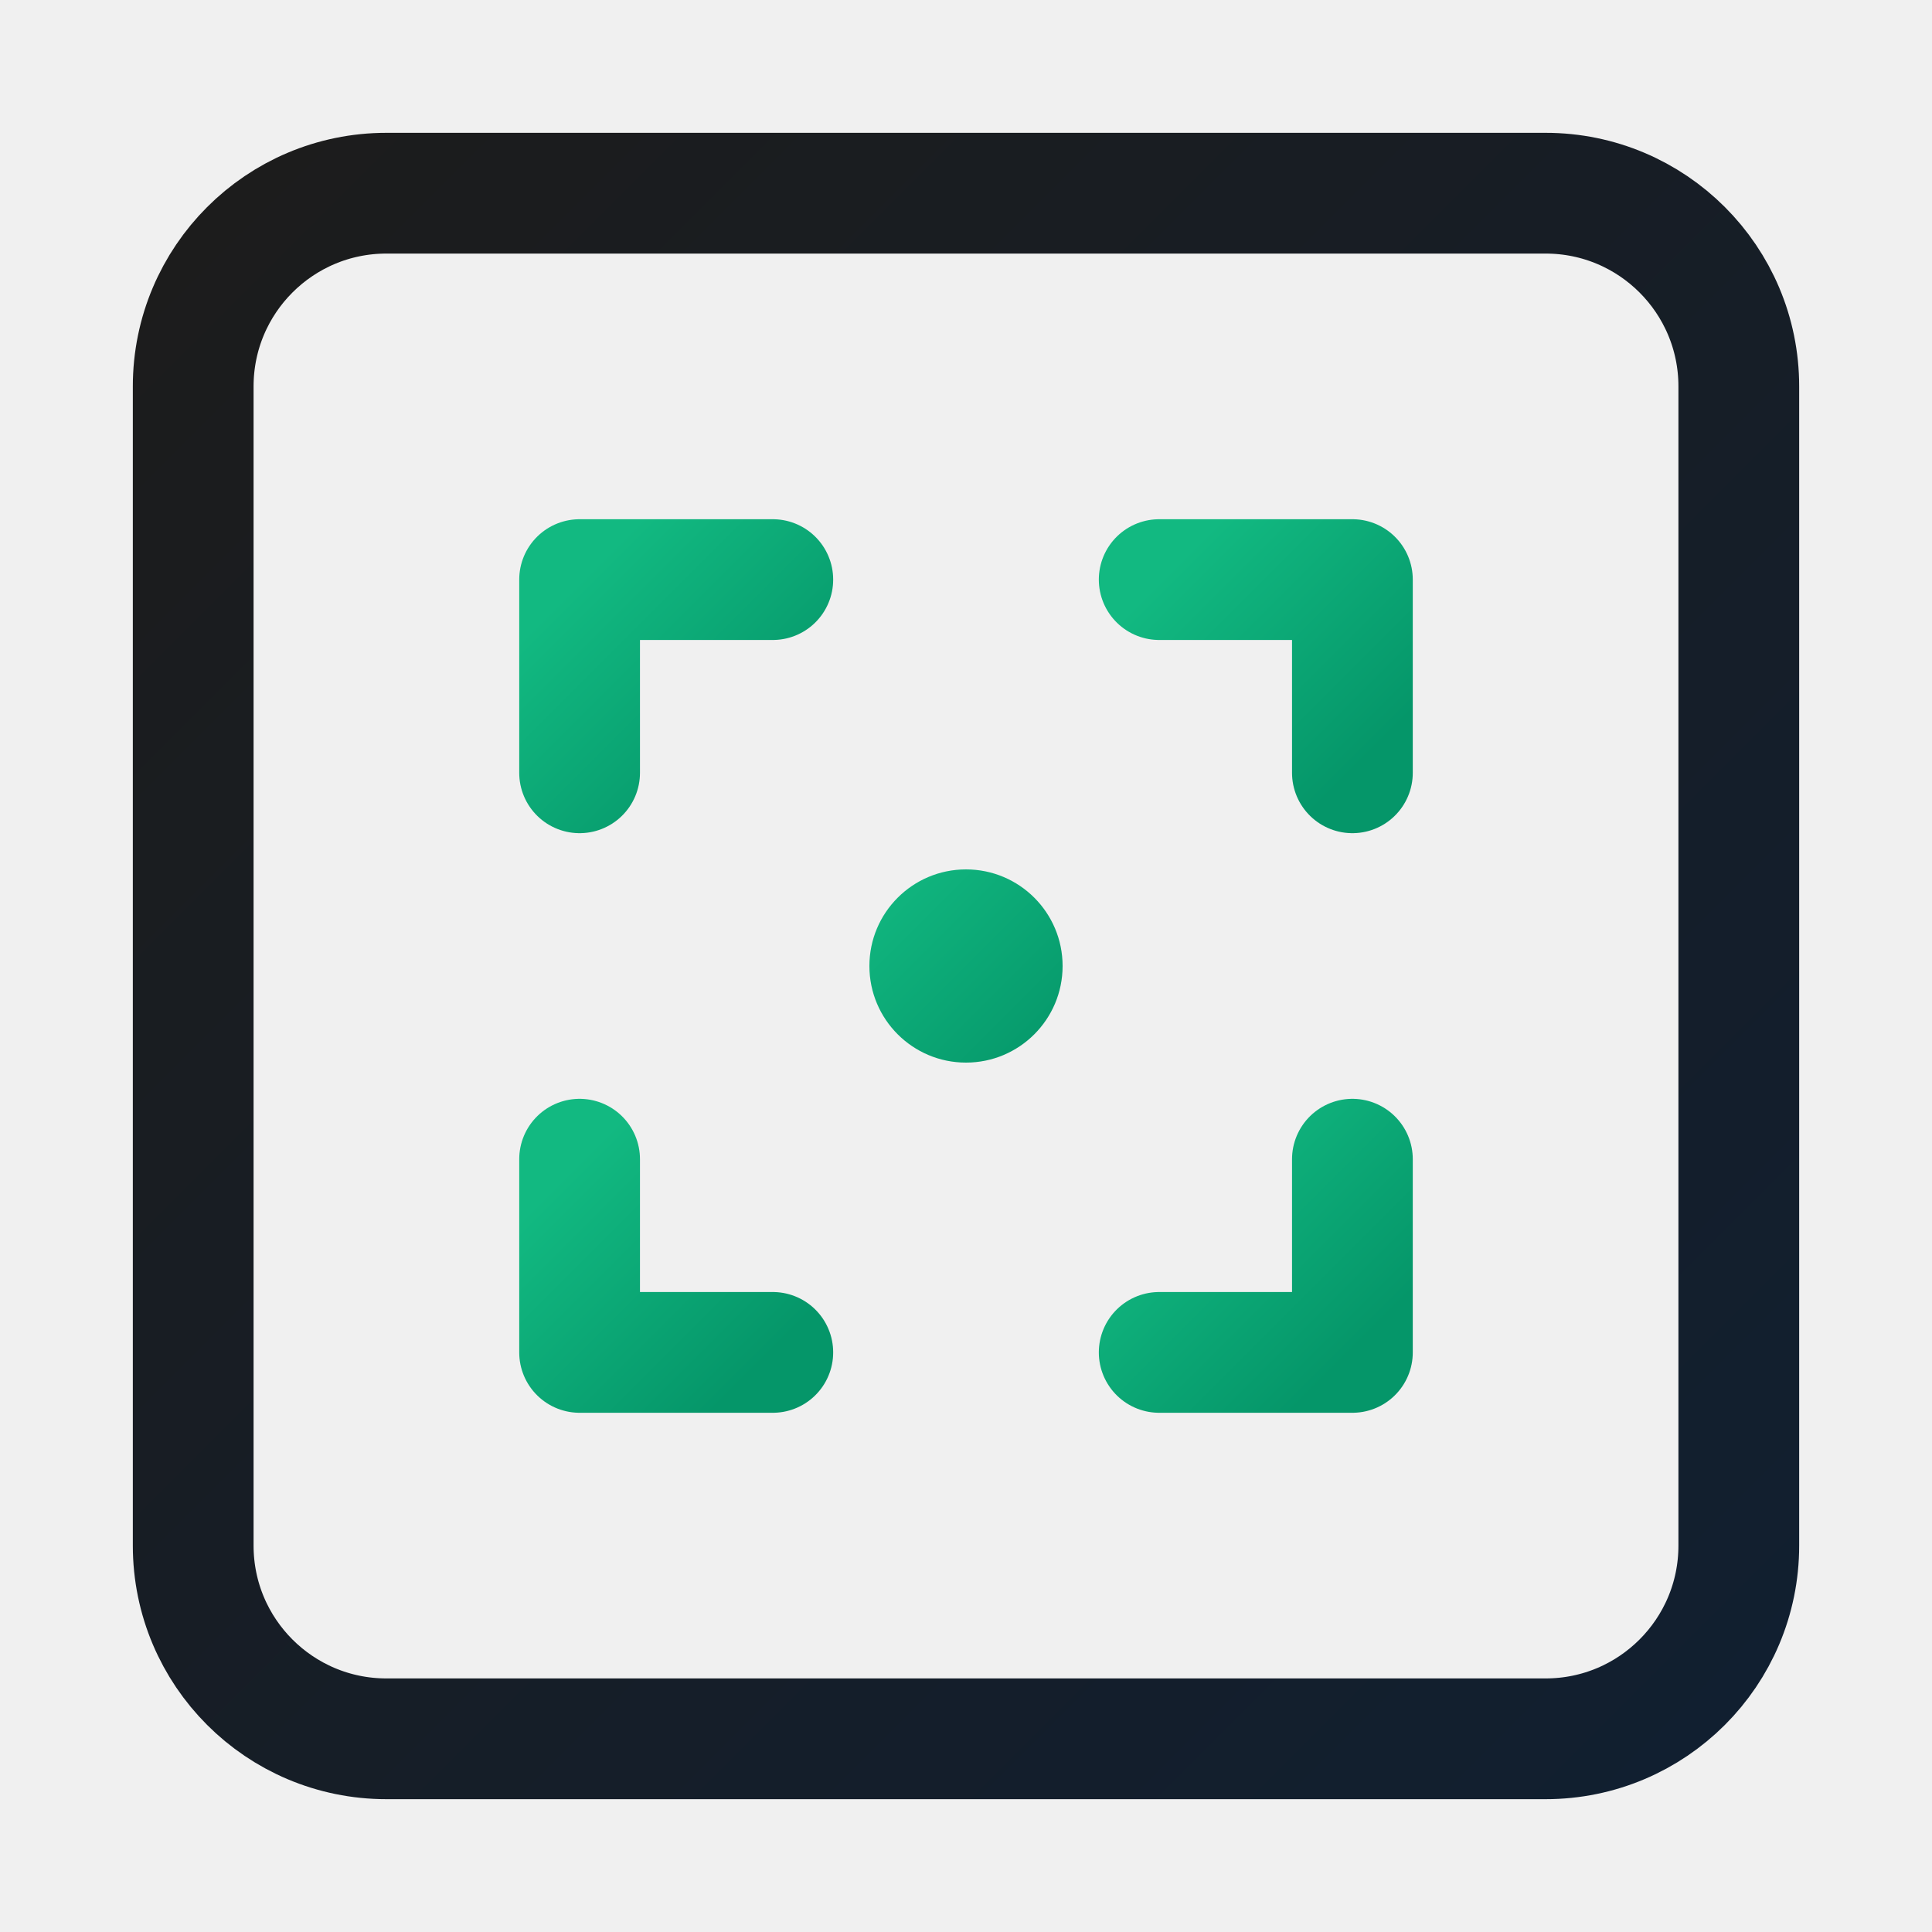
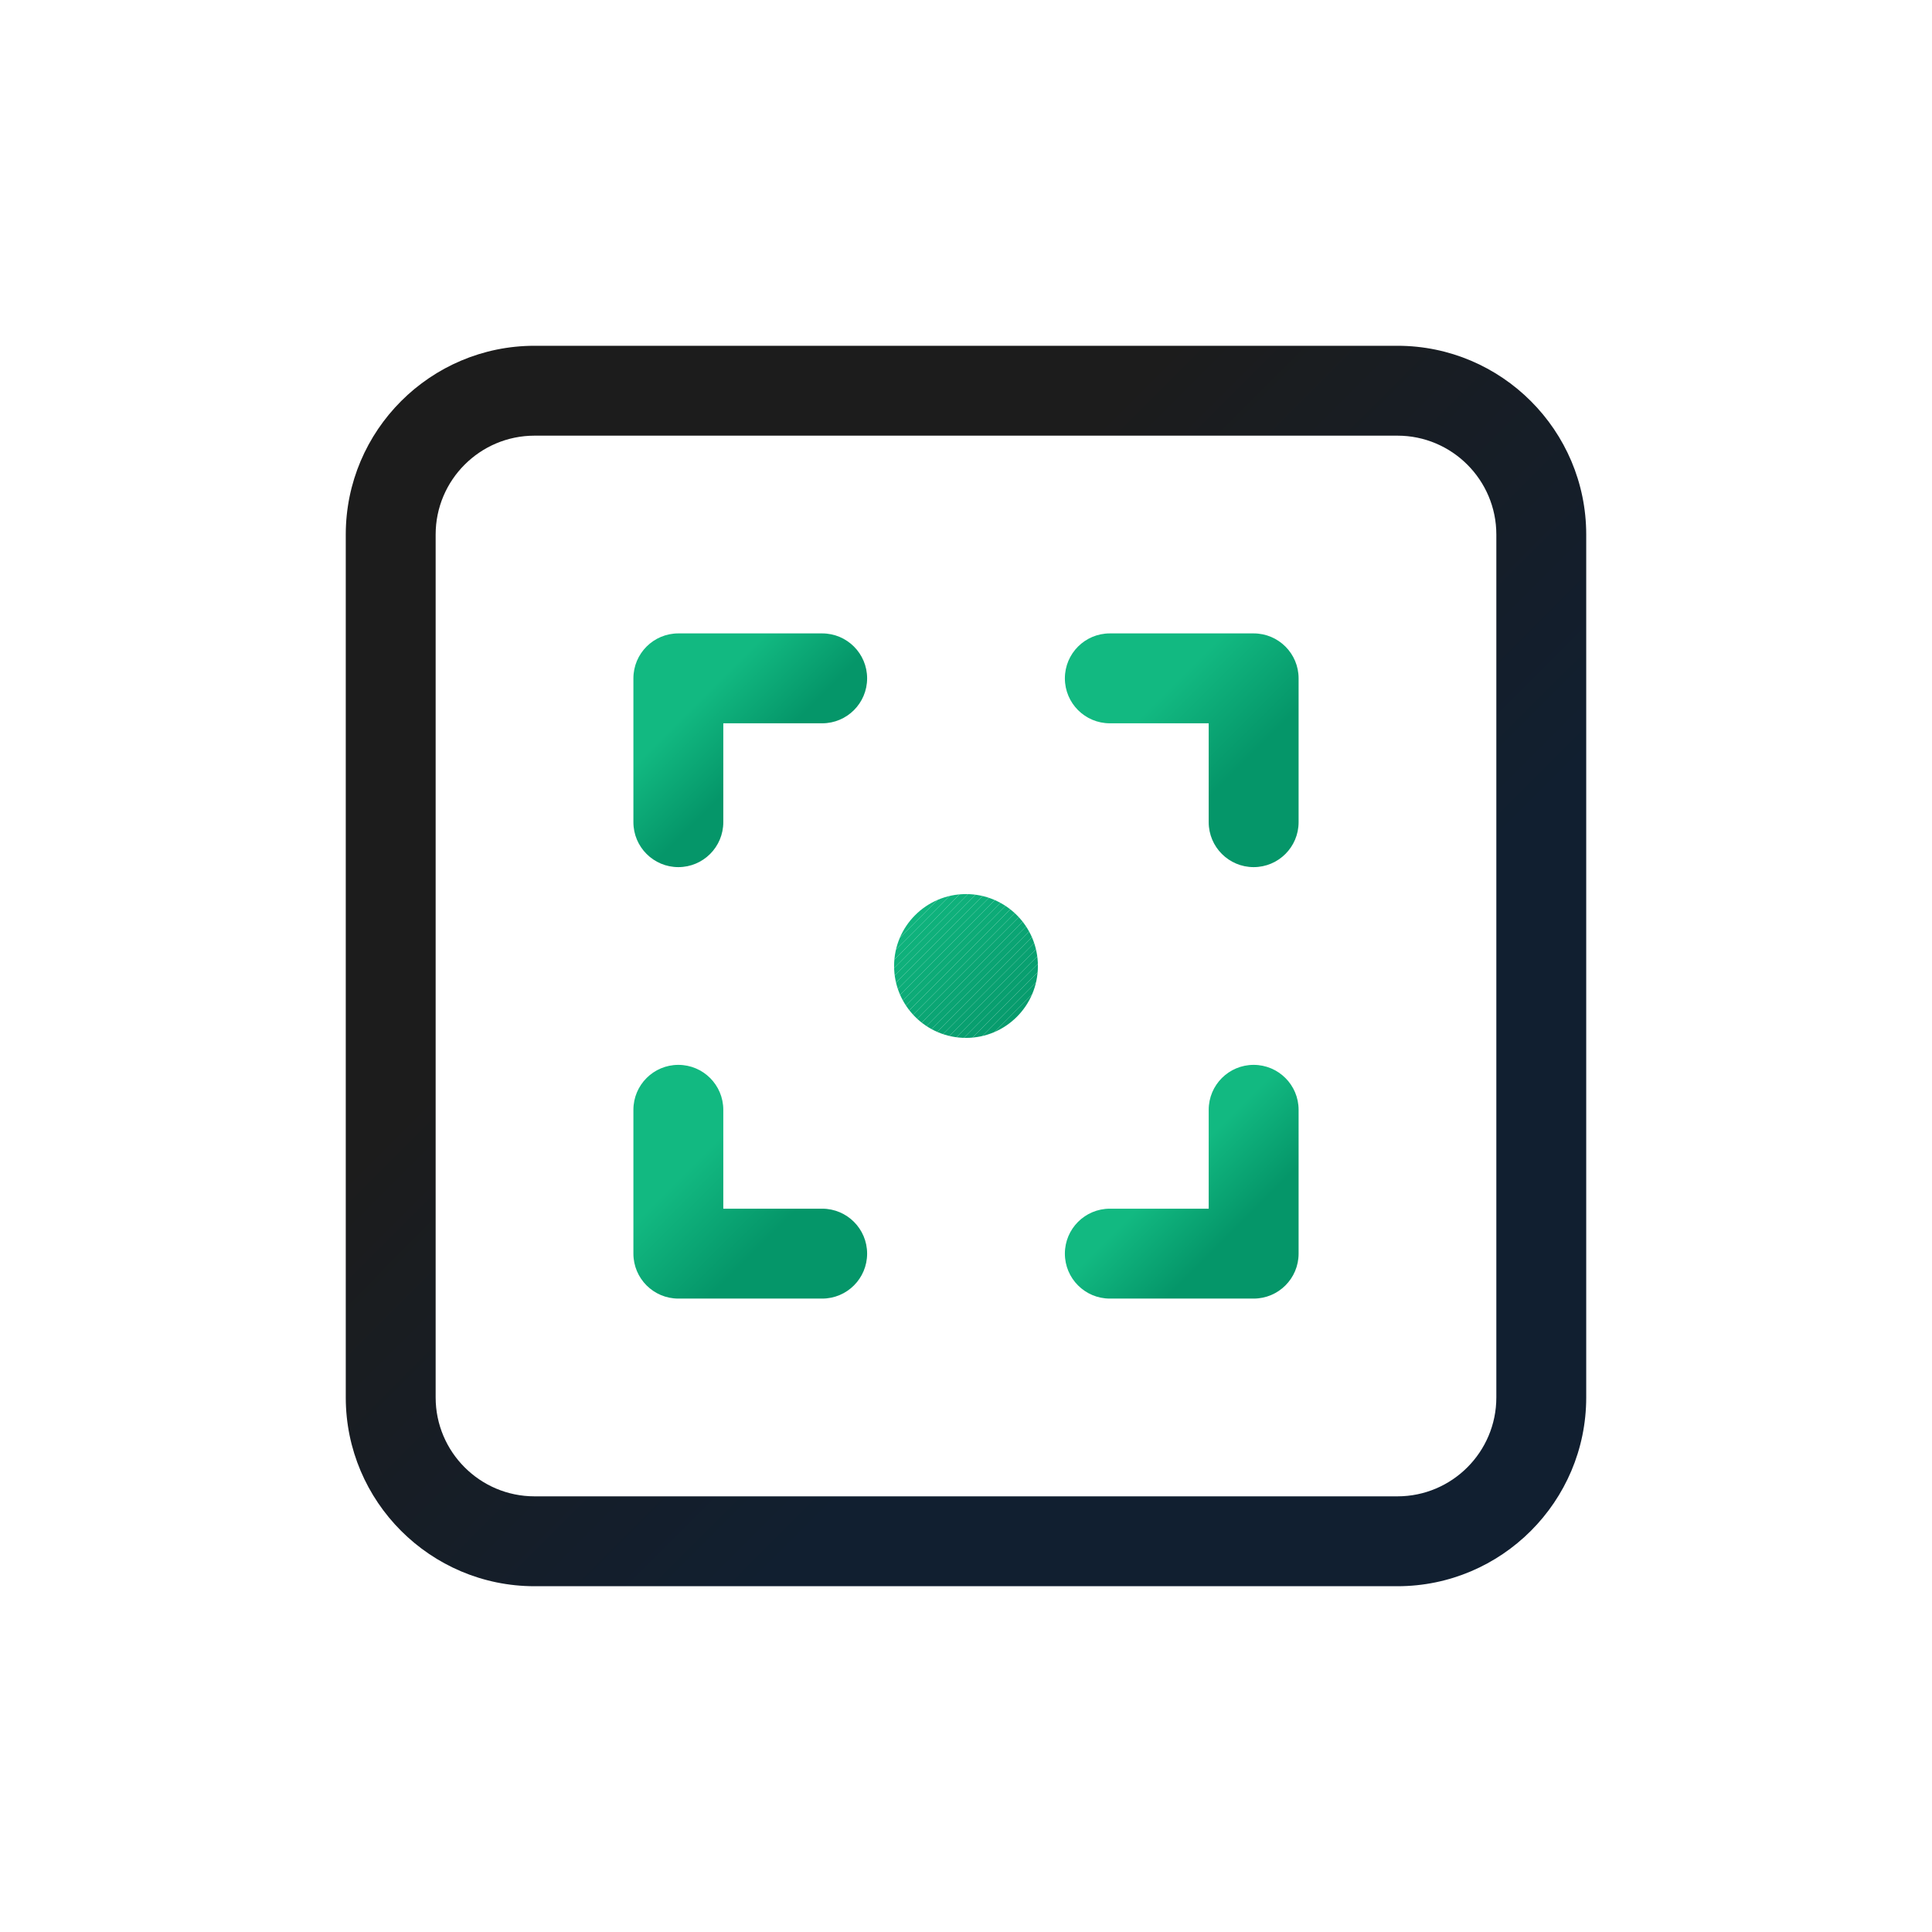
- <svg xmlns="http://www.w3.org/2000/svg" width="40" height="40" viewBox="0 0 40 40" fill="none">
-   <rect x="4" y="4" width="32" height="32" rx="4" stroke="url(#gradient1)" stroke-width="2.5" fill="none" />
-   <path d="M12 12 L16 12 M12 12 L12 16" stroke="url(#gradient2)" stroke-width="2.5" stroke-linecap="round" />
-   <path d="M28 12 L24 12 M28 12 L28 16" stroke="url(#gradient2)" stroke-width="2.5" stroke-linecap="round" />
-   <path d="M12 28 L16 28 M12 28 L12 24" stroke="url(#gradient2)" stroke-width="2.5" stroke-linecap="round" />
-   <path d="M28 28 L24 28 M28 28 L28 24" stroke="url(#gradient2)" stroke-width="2.5" stroke-linecap="round" />
-   <circle cx="20" cy="20" r="2" fill="url(#gradient3)" />
+ <svg xmlns="http://www.w3.org/2000/svg" xmlns:xlink="http://www.w3.org/1999/xlink" id="Layer_1" data-name="Layer 1" viewBox="0 0 1366 1366">
  <defs>
-     <linearGradient id="gradient1" x1="0%" y1="0%" x2="100%" y2="100%">
-       <stop offset="0%" style="stop-color:#1C1C1C;stop-opacity:1" />
-       <stop offset="100%" style="stop-color:#111F30;stop-opacity:1" />
+     <style>
+       .cls-1 {
+         fill: #0ba574;
+       }
+ 
+       .cls-2 {
+         fill: none;
+       }
+ 
+       .cls-3 {
+         fill: #0dac78;
+       }
+ 
+       .cls-4 {
+         fill: #10b47d;
+       }
+ 
+       .cls-5 {
+         fill: #06996b;
+       }
+ 
+       .cls-6 {
+         fill: #079c6d;
+       }
+ 
+       .cls-7 {
+         fill: url(#linear-gradient-5);
+       }
+ 
+       .cls-8 {
+         fill: url(#linear-gradient-4);
+       }
+ 
+       .cls-9 {
+         fill: url(#linear-gradient-3);
+       }
+ 
+       .cls-10 {
+         fill: url(#linear-gradient-2);
+       }
+ 
+       .cls-11 {
+         fill: #0dad79;
+       }
+ 
+       .cls-12 {
+         fill: #12b880;
+       }
+ 
+       .cls-13 {
+         fill: #0eae79;
+       }
+ 
+       .cls-14 {
+         fill: url(#linear-gradient);
+       }
+ 
+       .cls-15 {
+         fill: #0fb27c;
+       }
+ 
+       .cls-16 {
+         fill: #09a070;
+       }
+ 
+       .cls-17 {
+         fill: #089d6e;
+       }
+ 
+       .cls-18 {
+         fill: #0ba674;
+       }
+ 
+       .cls-19 {
+         fill: #079b6d;
+       }
+ 
+       .cls-20 {
+         fill: #079a6c;
+       }
+ 
+       .cls-21 {
+         fill: #059669;
+       }
+ 
+       .cls-22 {
+         fill: #fff;
+       }
+ 
+       .cls-23 {
+         fill: #12b981;
+       }
+ 
+       .cls-24 {
+         fill: #0aa473;
+       }
+ 
+       .cls-25 {
+         fill: #10b57e;
+       }
+ 
+       .cls-26 {
+         fill: #05976a;
+       }
+ 
+       .cls-27 {
+         fill: #0ca875;
+       }
+ 
+       .cls-28 {
+         fill: #089f6f;
+       }
+ 
+       .cls-29 {
+         fill: #11b780;
+       }
+ 
+       .cls-30 {
+         fill: #0dab77;
+       }
+ 
+       .cls-31 {
+         fill: #0aa372;
+       }
+ 
+       .cls-32 {
+         fill: #10b37d;
+       }
+ 
+       .cls-33 {
+         fill: #11b67f;
+       }
+ 
+       .cls-34 {
+         fill: #0fb07b;
+       }
+ 
+       .cls-35 {
+         fill: #089e6f;
+       }
+ 
+       .cls-36 {
+         fill: #0caa76;
+       }
+ 
+       .cls-37 {
+         fill: #06986a;
+       }
+ 
+       .cls-38 {
+         fill: #0fb17b;
+       }
+ 
+       .cls-39 {
+         fill: #0ca976;
+       }
+ 
+       .cls-40 {
+         fill: #09a171;
+       }
+ 
+       .cls-41 {
+         fill: #0aa271;
+       }
+ 
+       .cls-42 {
+         fill: #0eaf7a;
+       }
+ 
+       .cls-43 {
+         clip-path: url(#clippath);
+       }
+     </style>
+     <linearGradient id="linear-gradient" x1="-250.79" y1="1211.91" x2="-241.52" y2="1202.65" gradientTransform="translate(8560 39316) scale(32 -32)" gradientUnits="userSpaceOnUse">
+       <stop offset="0" stop-color="#1c1c1c" />
+       <stop offset="1" stop-color="#111f30" />
    </linearGradient>
-     <linearGradient id="gradient2" x1="0%" y1="0%" x2="100%" y2="100%">
-       <stop offset="0%" style="stop-color:#12B981;stop-opacity:1" />
-       <stop offset="100%" style="stop-color:#059669;stop-opacity:1" />
+     <linearGradient id="linear-gradient-2" x1="-86.38" y1="1139.38" x2="-75.82" y2="1128.82" gradientTransform="translate(840 5052) scale(4 -4)" gradientUnits="userSpaceOnUse">
+       <stop offset="0" stop-color="#12b981" />
+       <stop offset="1" stop-color="#059669" />
    </linearGradient>
-     <linearGradient id="gradient3" x1="0%" y1="0%" x2="100%" y2="100%">
-       <stop offset="0%" style="stop-color:#12B981;stop-opacity:1" />
-       <stop offset="100%" style="stop-color:#059669;stop-opacity:1" />
-     </linearGradient>
+     <linearGradient id="linear-gradient-3" x1="-4.38" y1="1143.36" x2="8.86" y2="1130.12" gradientTransform="translate(852 5052) scale(4 -4)" xlink:href="#linear-gradient-2" />
+     <linearGradient id="linear-gradient-4" x1="-90.36" y1="1057.38" x2="-77.12" y2="1044.14" gradientTransform="translate(840 5064) scale(4 -4)" xlink:href="#linear-gradient-2" />
+     <linearGradient id="linear-gradient-5" x1="-5.68" y1="1058.68" x2="4.88" y2="1048.12" gradientTransform="translate(852 5064) scale(4 -4)" xlink:href="#linear-gradient-2" />
+     <clipPath id="clippath">
+       <circle class="cls-2" cx="683" cy="682.99" r="50.84" />
+     </clipPath>
  </defs>
+   <rect class="cls-22" x="0" y="0" width="1366" height="1366" />
+   <path class="cls-14" d="M988.07,1121.52H377.93c-73.6,0-133.46-59.88-133.46-133.46V377.94c0-73.6,59.87-133.46,133.46-133.46h610.13c73.58,0,133.46,59.87,133.46,133.46v610.12c0,73.58-59.88,133.46-133.46,133.46ZM377.93,308.03c-38.54,0-69.91,31.36-69.91,69.91v610.12c0,38.55,31.37,69.91,69.91,69.91h610.13c38.55,0,69.91-31.36,69.91-69.91V377.94c0-38.55-31.36-69.91-69.91-69.91H377.93Z" />
+   <path class="cls-10" d="M479.62,613.09c-17.55,0-31.78-14.23-31.78-31.78v-101.69c0-17.55,14.23-31.78,31.78-31.78h101.69c17.55,0,31.78,14.23,31.78,31.78s-14.23,31.78-31.78,31.78h-69.91v69.91c0,17.55-14.23,31.78-31.78,31.78Z" />
+   <path class="cls-9" d="M886.38,613.09c-17.55,0-31.78-14.23-31.78-31.78v-69.91h-69.91c-17.55,0-31.78-14.23-31.78-31.78s14.23-31.78,31.78-31.78h101.69c17.55,0,31.78,14.23,31.78,31.78v101.69c0,17.55-14.23,31.78-31.78,31.78Z" />
+   <path class="cls-8" d="M581.31,918.15h-101.69c-17.55,0-31.78-14.23-31.78-31.78v-101.69c0-17.55,14.23-31.78,31.78-31.78s31.78,14.23,31.78,31.78v69.91h69.91c17.55,0,31.78,14.23,31.78,31.78s-14.23,31.78-31.78,31.78Z" />
+   <path class="cls-7" d="M886.38,918.15h-101.69c-17.55,0-31.78-14.23-31.78-31.78s14.23-31.78,31.78-31.78h69.91v-69.91c0-17.55,14.23-31.78,31.78-31.78s31.78,14.23,31.78,31.78v101.69c0,17.55-14.23,31.78-31.78,31.78Z" />
+   <g class="cls-43">
+     <path class="cls-23" d="M637.96,632.15l-5.81,5.81,5.81-5.81Z" />
+     <polygon class="cls-12" points="643.77 632.15 632.15 643.77 632.15 637.96 637.96 632.15 643.77 632.15" />
+     <polygon class="cls-29" points="649.58 632.15 632.15 649.58 632.15 643.77 643.77 632.15 649.58 632.15" />
+     <polygon class="cls-33" points="655.4 632.15 632.15 655.39 632.15 649.58 649.58 632.15 655.4 632.15" />
+     <polygon class="cls-25" points="661.21 632.15 632.15 661.2 632.15 655.39 655.4 632.15 661.21 632.15" />
+     <polygon class="cls-4" points="667.02 632.15 632.15 667.01 632.15 661.2 661.21 632.15 667.02 632.15" />
+     <polygon class="cls-32" points="672.83 632.15 632.15 672.83 632.15 667.01 667.02 632.15 672.83 632.15" />
+     <polygon class="cls-15" points="678.64 632.15 632.15 678.64 632.15 672.83 672.83 632.15 678.64 632.15" />
+     <polygon class="cls-38" points="684.45 632.15 632.15 684.45 632.15 678.64 678.64 632.15 684.45 632.15" />
+     <polygon class="cls-34" points="690.26 632.15 632.15 690.26 632.15 684.45 684.45 632.15 690.26 632.15" />
+     <polygon class="cls-42" points="696.07 632.15 632.15 696.07 632.15 690.26 690.26 632.15 696.07 632.15" />
+     <polygon class="cls-13" points="701.88 632.15 632.15 701.88 632.15 696.07 696.07 632.15 701.88 632.15" />
+     <polygon class="cls-11" points="707.69 632.15 632.15 707.69 632.15 701.88 701.88 632.15 707.69 632.15" />
+     <polygon class="cls-3" points="713.5 632.15 632.15 713.5 632.15 707.69 707.69 632.15 713.5 632.15" />
+     <polygon class="cls-30" points="719.31 632.15 632.15 719.31 632.15 713.5 713.5 632.15 719.31 632.15" />
+     <polygon class="cls-36" points="725.12 632.15 632.15 725.12 632.15 719.31 719.31 632.15 725.12 632.15" />
+     <polygon class="cls-39" points="730.93 632.15 632.15 730.93 632.15 725.12 725.12 632.15 730.93 632.15" />
+     <polygon class="cls-27" points="733.84 635.06 635.06 733.84 632.15 733.84 632.15 730.93 730.93 632.15 733.84 632.15 733.84 635.06" />
+     <polygon class="cls-18" points="733.84 640.87 640.87 733.84 635.06 733.84 733.84 635.06 733.84 640.87" />
+     <polygon class="cls-1" points="733.84 646.68 646.68 733.84 640.87 733.84 733.84 640.87 733.84 646.68" />
+     <polygon class="cls-24" points="733.84 652.49 652.49 733.84 646.68 733.84 733.84 646.68 733.84 652.49" />
+     <polygon class="cls-31" points="733.84 658.3 658.3 733.84 652.49 733.84 733.84 652.49 733.84 658.3" />
+     <polygon class="cls-41" points="733.84 664.11 664.11 733.84 658.3 733.84 733.84 658.3 733.84 664.11" />
+     <polygon class="cls-40" points="733.84 669.92 669.92 733.84 664.11 733.84 733.84 664.11 733.84 669.92" />
+     <polygon class="cls-16" points="733.84 675.73 675.73 733.84 669.92 733.84 733.84 669.92 733.84 675.73" />
+     <polygon class="cls-28" points="733.84 681.54 681.54 733.84 675.73 733.84 733.84 675.73 733.84 681.54" />
+     <polygon class="cls-35" points="733.84 687.35 687.35 733.84 681.54 733.84 733.84 681.54 733.84 687.35" />
+     <polygon class="cls-17" points="733.84 693.16 693.16 733.84 687.35 733.84 733.84 687.35 733.84 693.16" />
+     <polygon class="cls-6" points="733.84 698.97 698.97 733.84 693.16 733.84 733.84 693.16 733.84 698.97" />
+     <polygon class="cls-19" points="733.84 704.78 704.79 733.84 698.97 733.84 733.84 698.97 733.84 704.78" />
+     <polygon class="cls-20" points="733.84 710.59 710.6 733.84 704.79 733.84 733.84 704.78 733.84 710.59" />
+     <polygon class="cls-5" points="733.84 716.41 716.41 733.84 710.6 733.84 733.84 710.59 733.84 716.41" />
+     <polygon class="cls-37" points="733.84 722.22 722.22 733.84 716.41 733.84 733.84 716.41 733.84 722.22" />
+     <polygon class="cls-26" points="733.84 728.03 728.03 733.84 722.22 733.84 733.84 722.22 733.84 728.03" />
+     <polygon class="cls-21" points="733.84 733.84 733.84 733.84 728.03 733.84 733.84 728.03 733.84 733.84" />
+   </g>
</svg>
